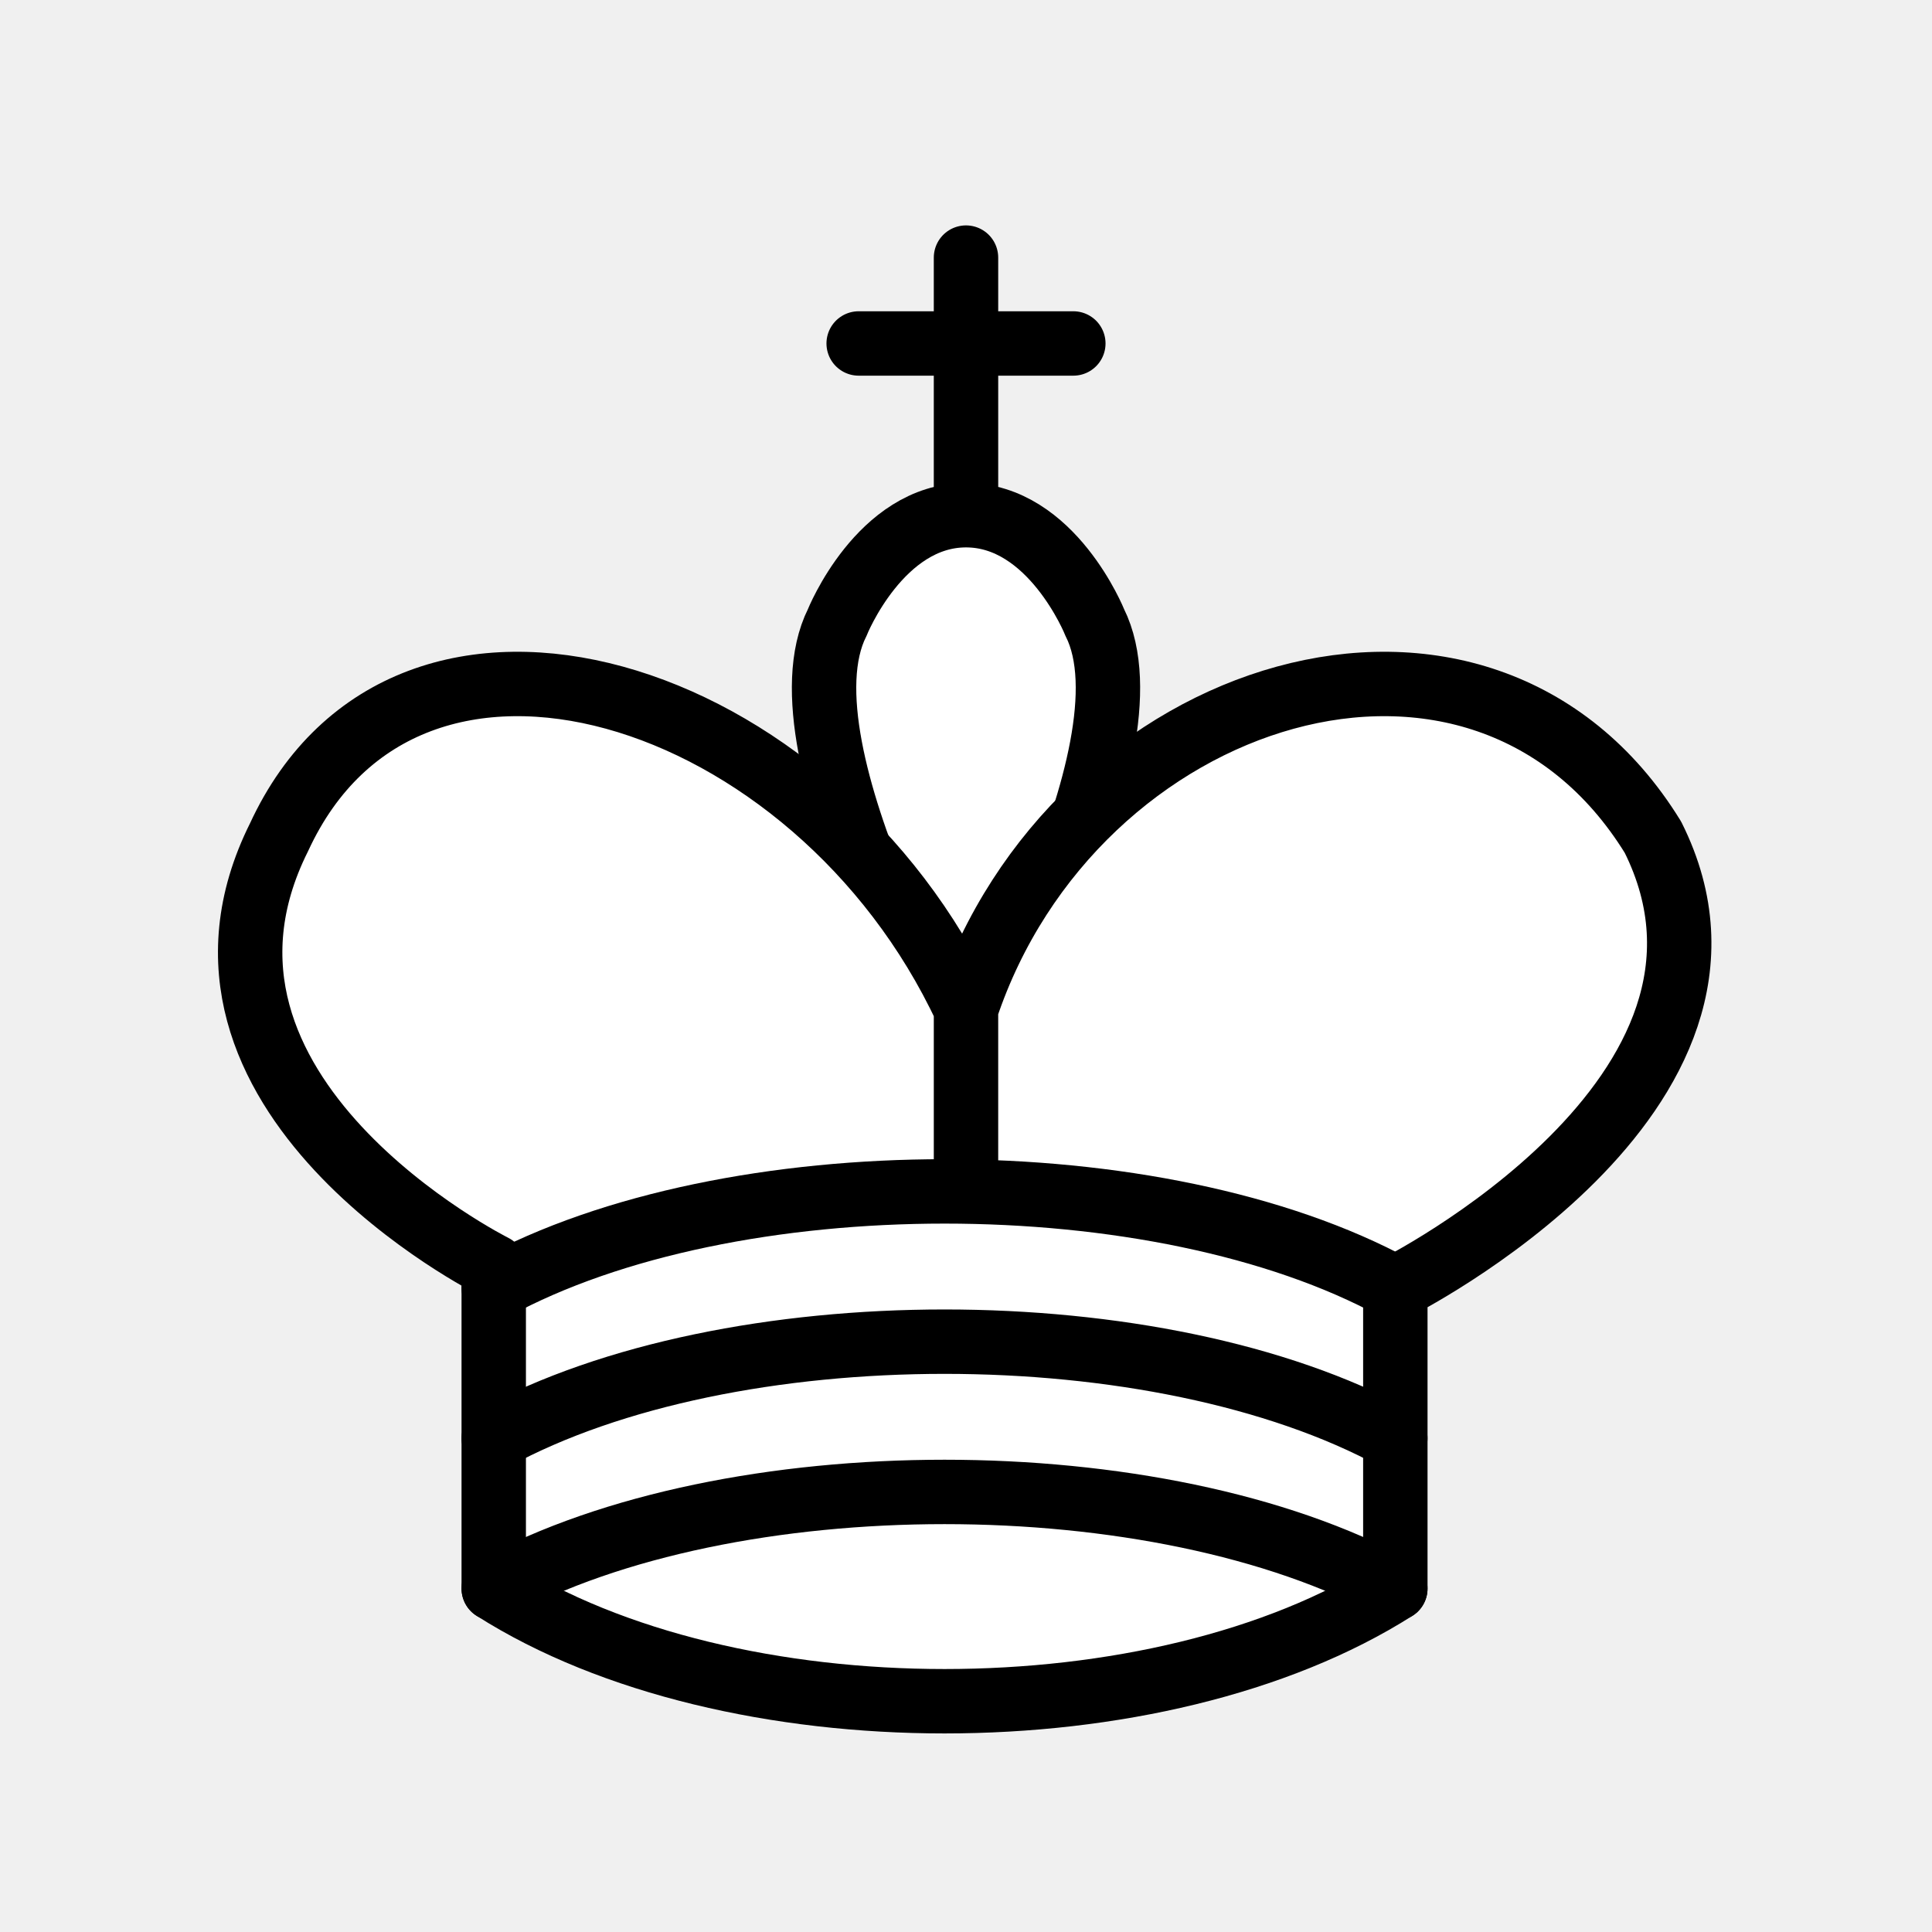
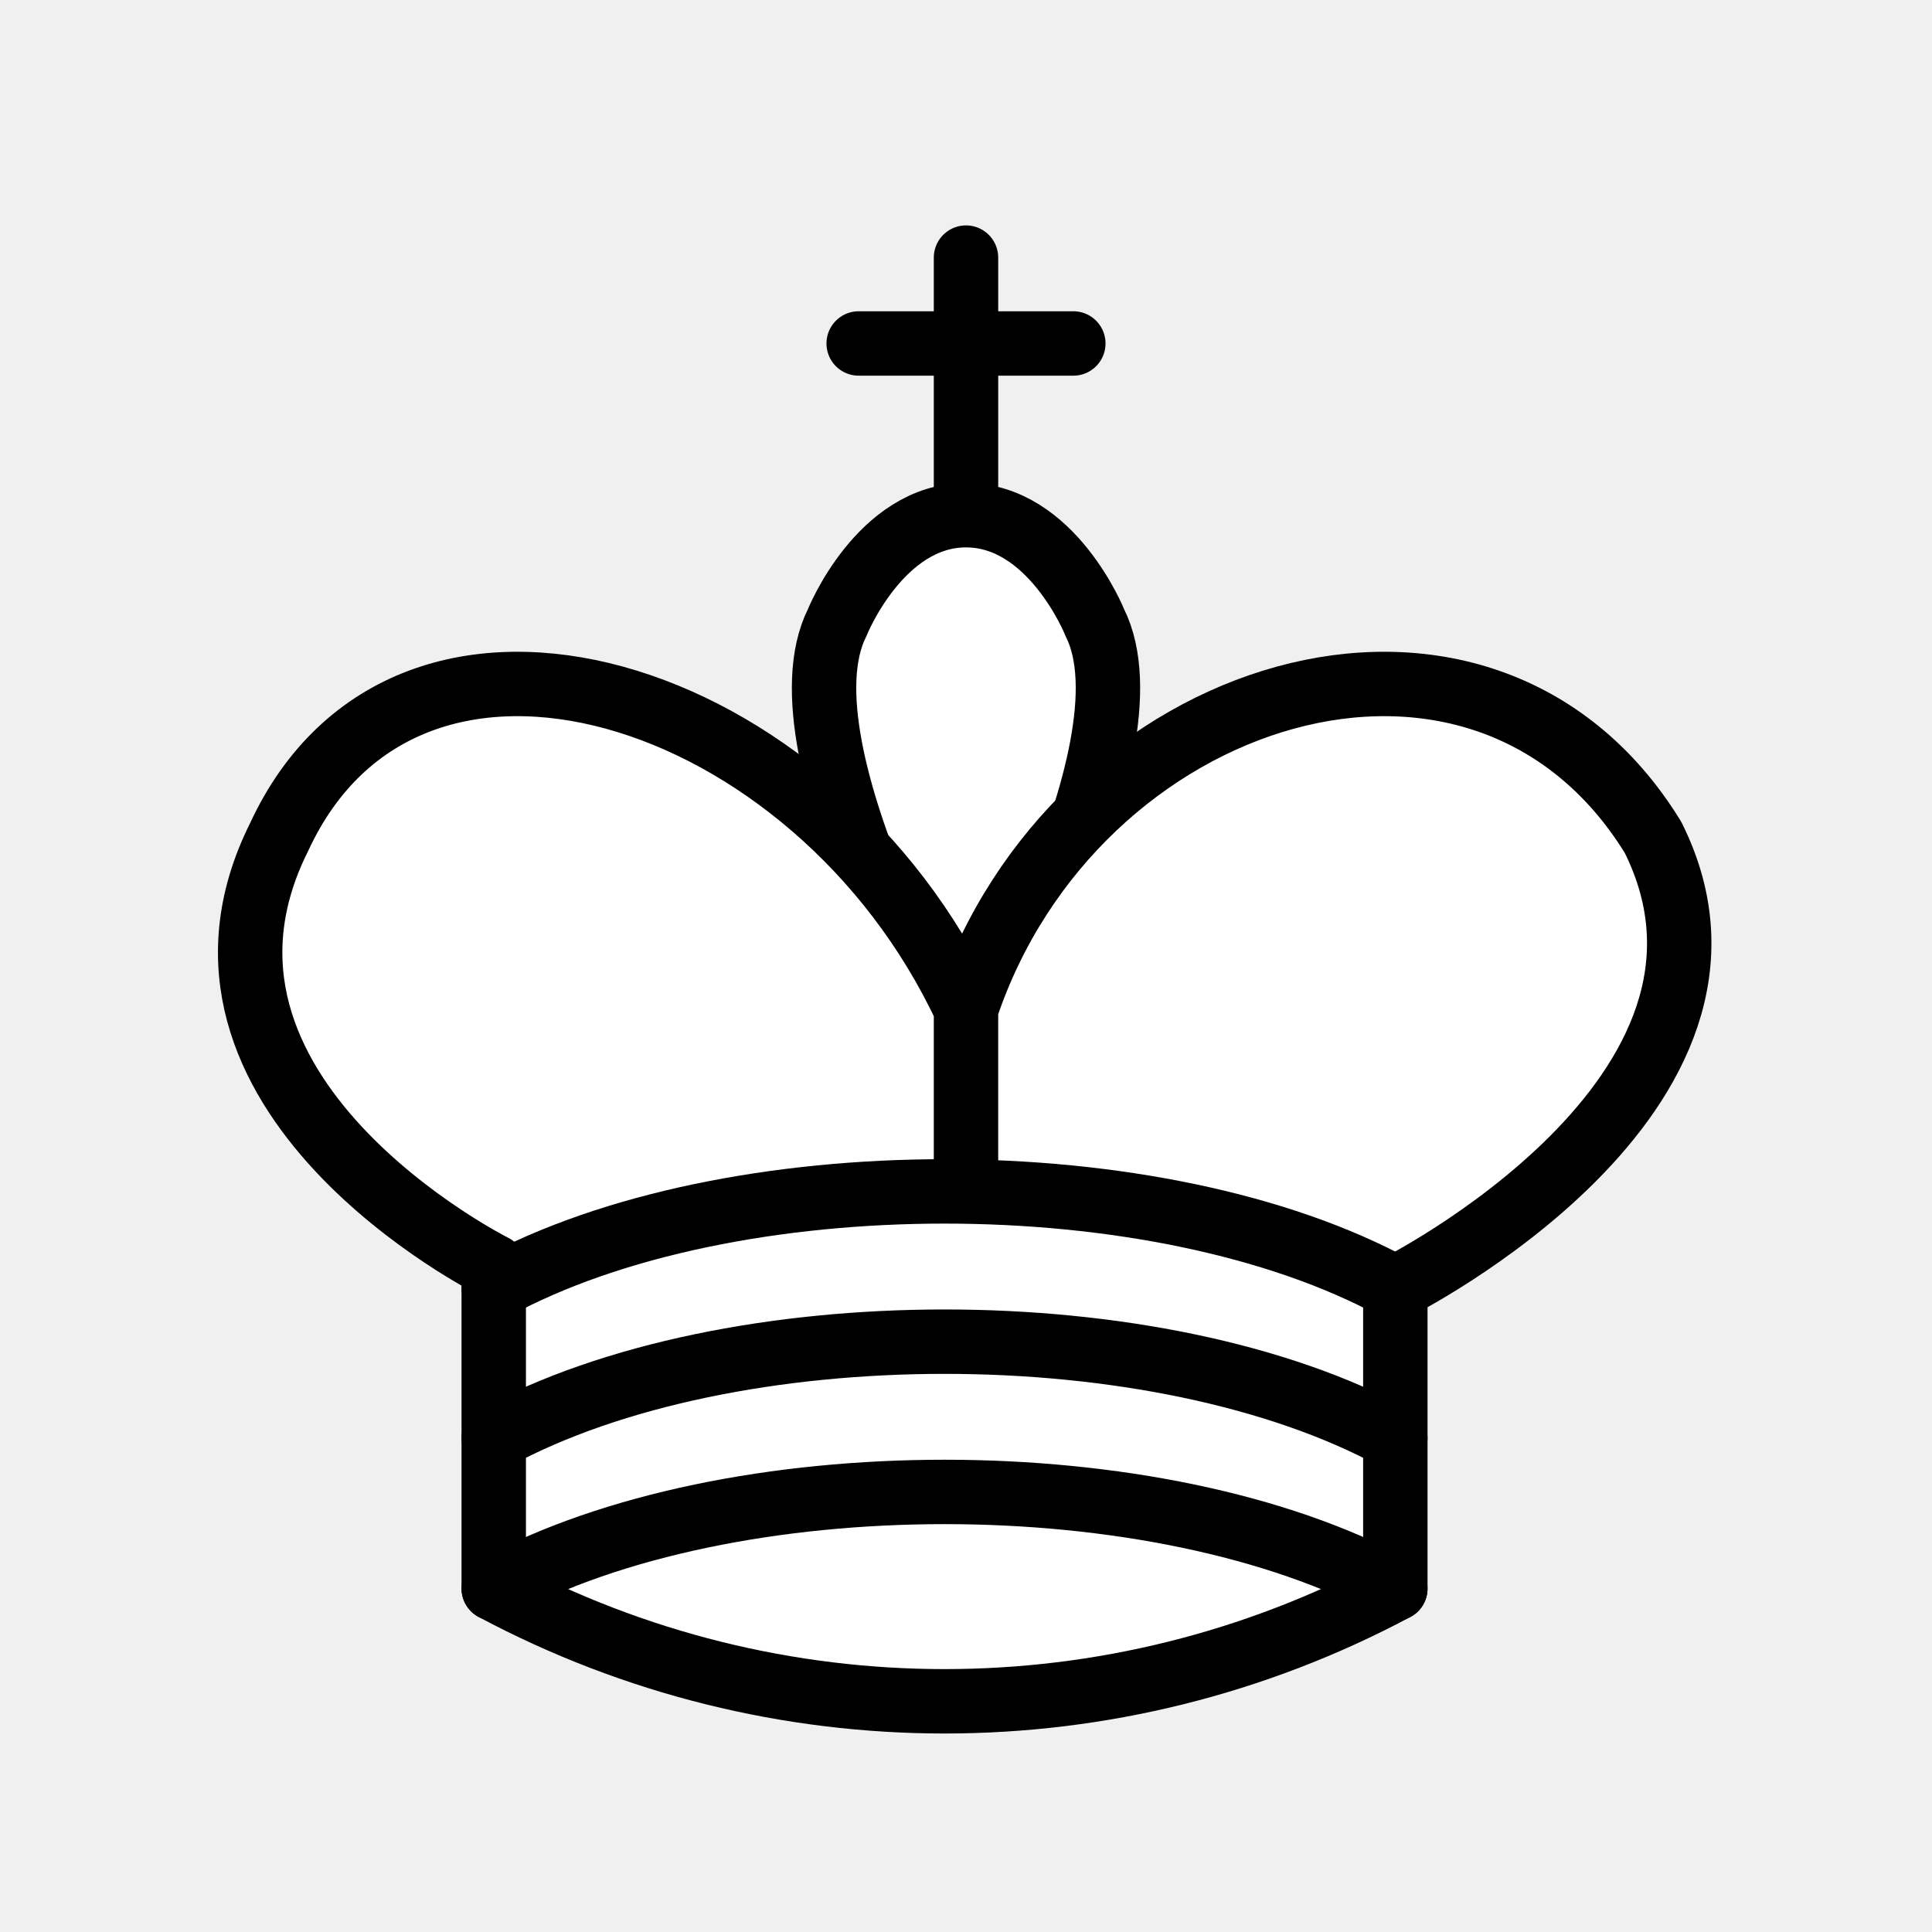
<svg xmlns="http://www.w3.org/2000/svg" viewBox="0 0 45 45">
  <g fill="none" fill-rule="evenodd" stroke="#000" stroke-linecap="round" stroke-linejoin="round" stroke-width="1.5">
    <path stroke-linejoin="miter" d="M22.5 11.63V6M20 8h5" />
    <path fill="#fff" stroke-linecap="butt" stroke-linejoin="miter" d="M22.5 25s4.5-7.5 3-10.5c0 0-1-2.5-3-2.5s-3 2.5-3 2.5c-1.5 3 3 10.5 3 10.5" />
-     <path fill="#fff" d="M11.5 37c5.5 3.5 15.5 3.5 21 0v-7s9-4.5 6-10.5c-4-6.5-13.5-3.5-16 4V27v-3.5c-3.5-7.5-13-10.5-16-4-3 6 5 10 5 10V37z" />
+     <path fill="#fff" d="M11.5 37a22.3 22.3 0 0 0 21 0v-7s9-4.5 6-10.5c-4-6.5-13.5-3.5-16 4V27v-3.5c-3.5-7.5-13-10.5-16-4-3 6 5 10 5 10V37z" />
    <path d="M11.5 30c5.5-3 15.5-3 21 0m-21 3.5c5.5-3 15.5-3 21 0m-21 3.5c5.5-3 15.5-3 21 0" />
  </g>
</svg>
